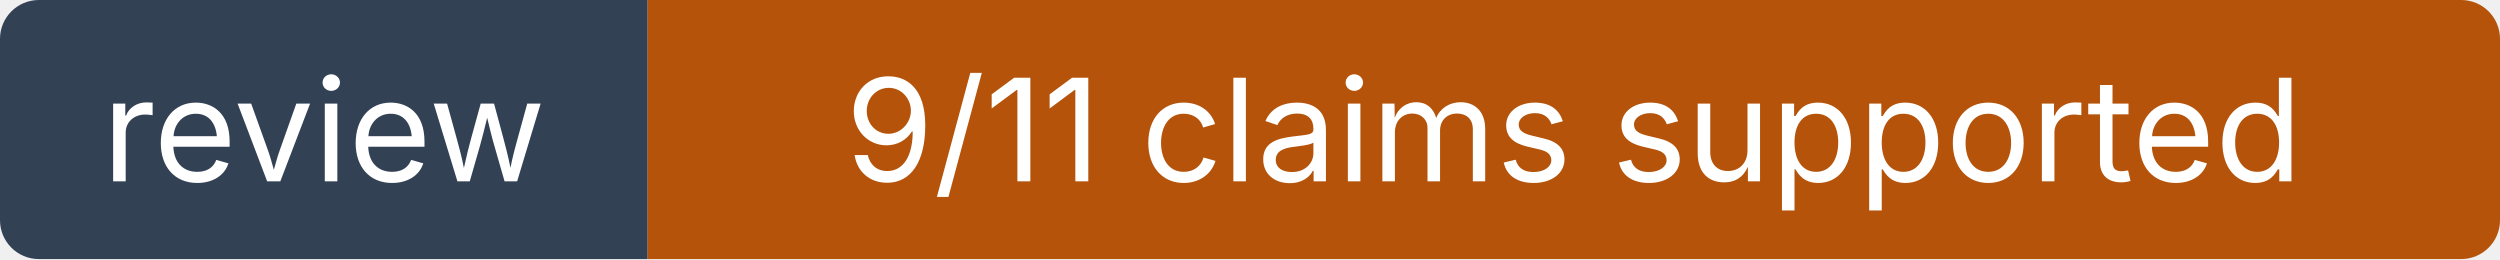
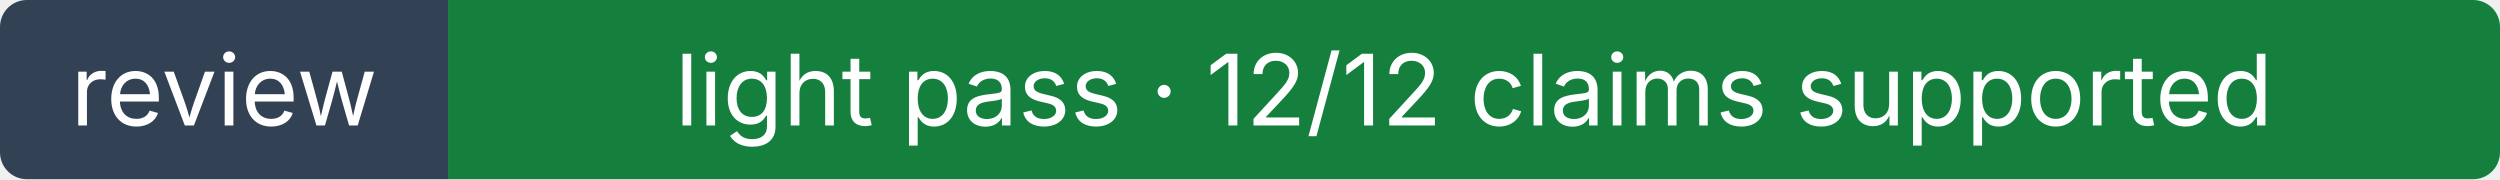
- <svg xmlns="http://www.w3.org/2000/svg" width="193" height="20" role="img" aria-label="review: 9/11 claims supported">
+ <svg xmlns="http://www.w3.org/2000/svg" width="279" height="20" role="img" aria-label="review: light pass · 12/12 claims supported">
  <clipPath id="fd-review">
-     <rect width="193" height="20" rx="3" fill="#fff" />
+     <rect width="279" height="20" rx="3" fill="#fff" />
  </clipPath>
  <g clip-path="url(#fd-review)">
    <rect width="50" height="20" fill="#334155" />
-     <rect x="50" width="143" height="20" fill="#b45309" />
+     <rect x="50" width="229" height="20" fill="#15803d" />
  </g>
  <g fill="#fff" text-anchor="middle" font-family="Inter,Verdana,DejaVu Sans,sans-serif" font-size="11" text-rendering="geometricPrecision">
    <text x="25" y="14">review</text>
-     <text x="121.5" y="14">9/11 claims supported</text>
+     <text x="164.5" y="14">light pass · 12/12 claims supported</text>
  </g>
</svg>
